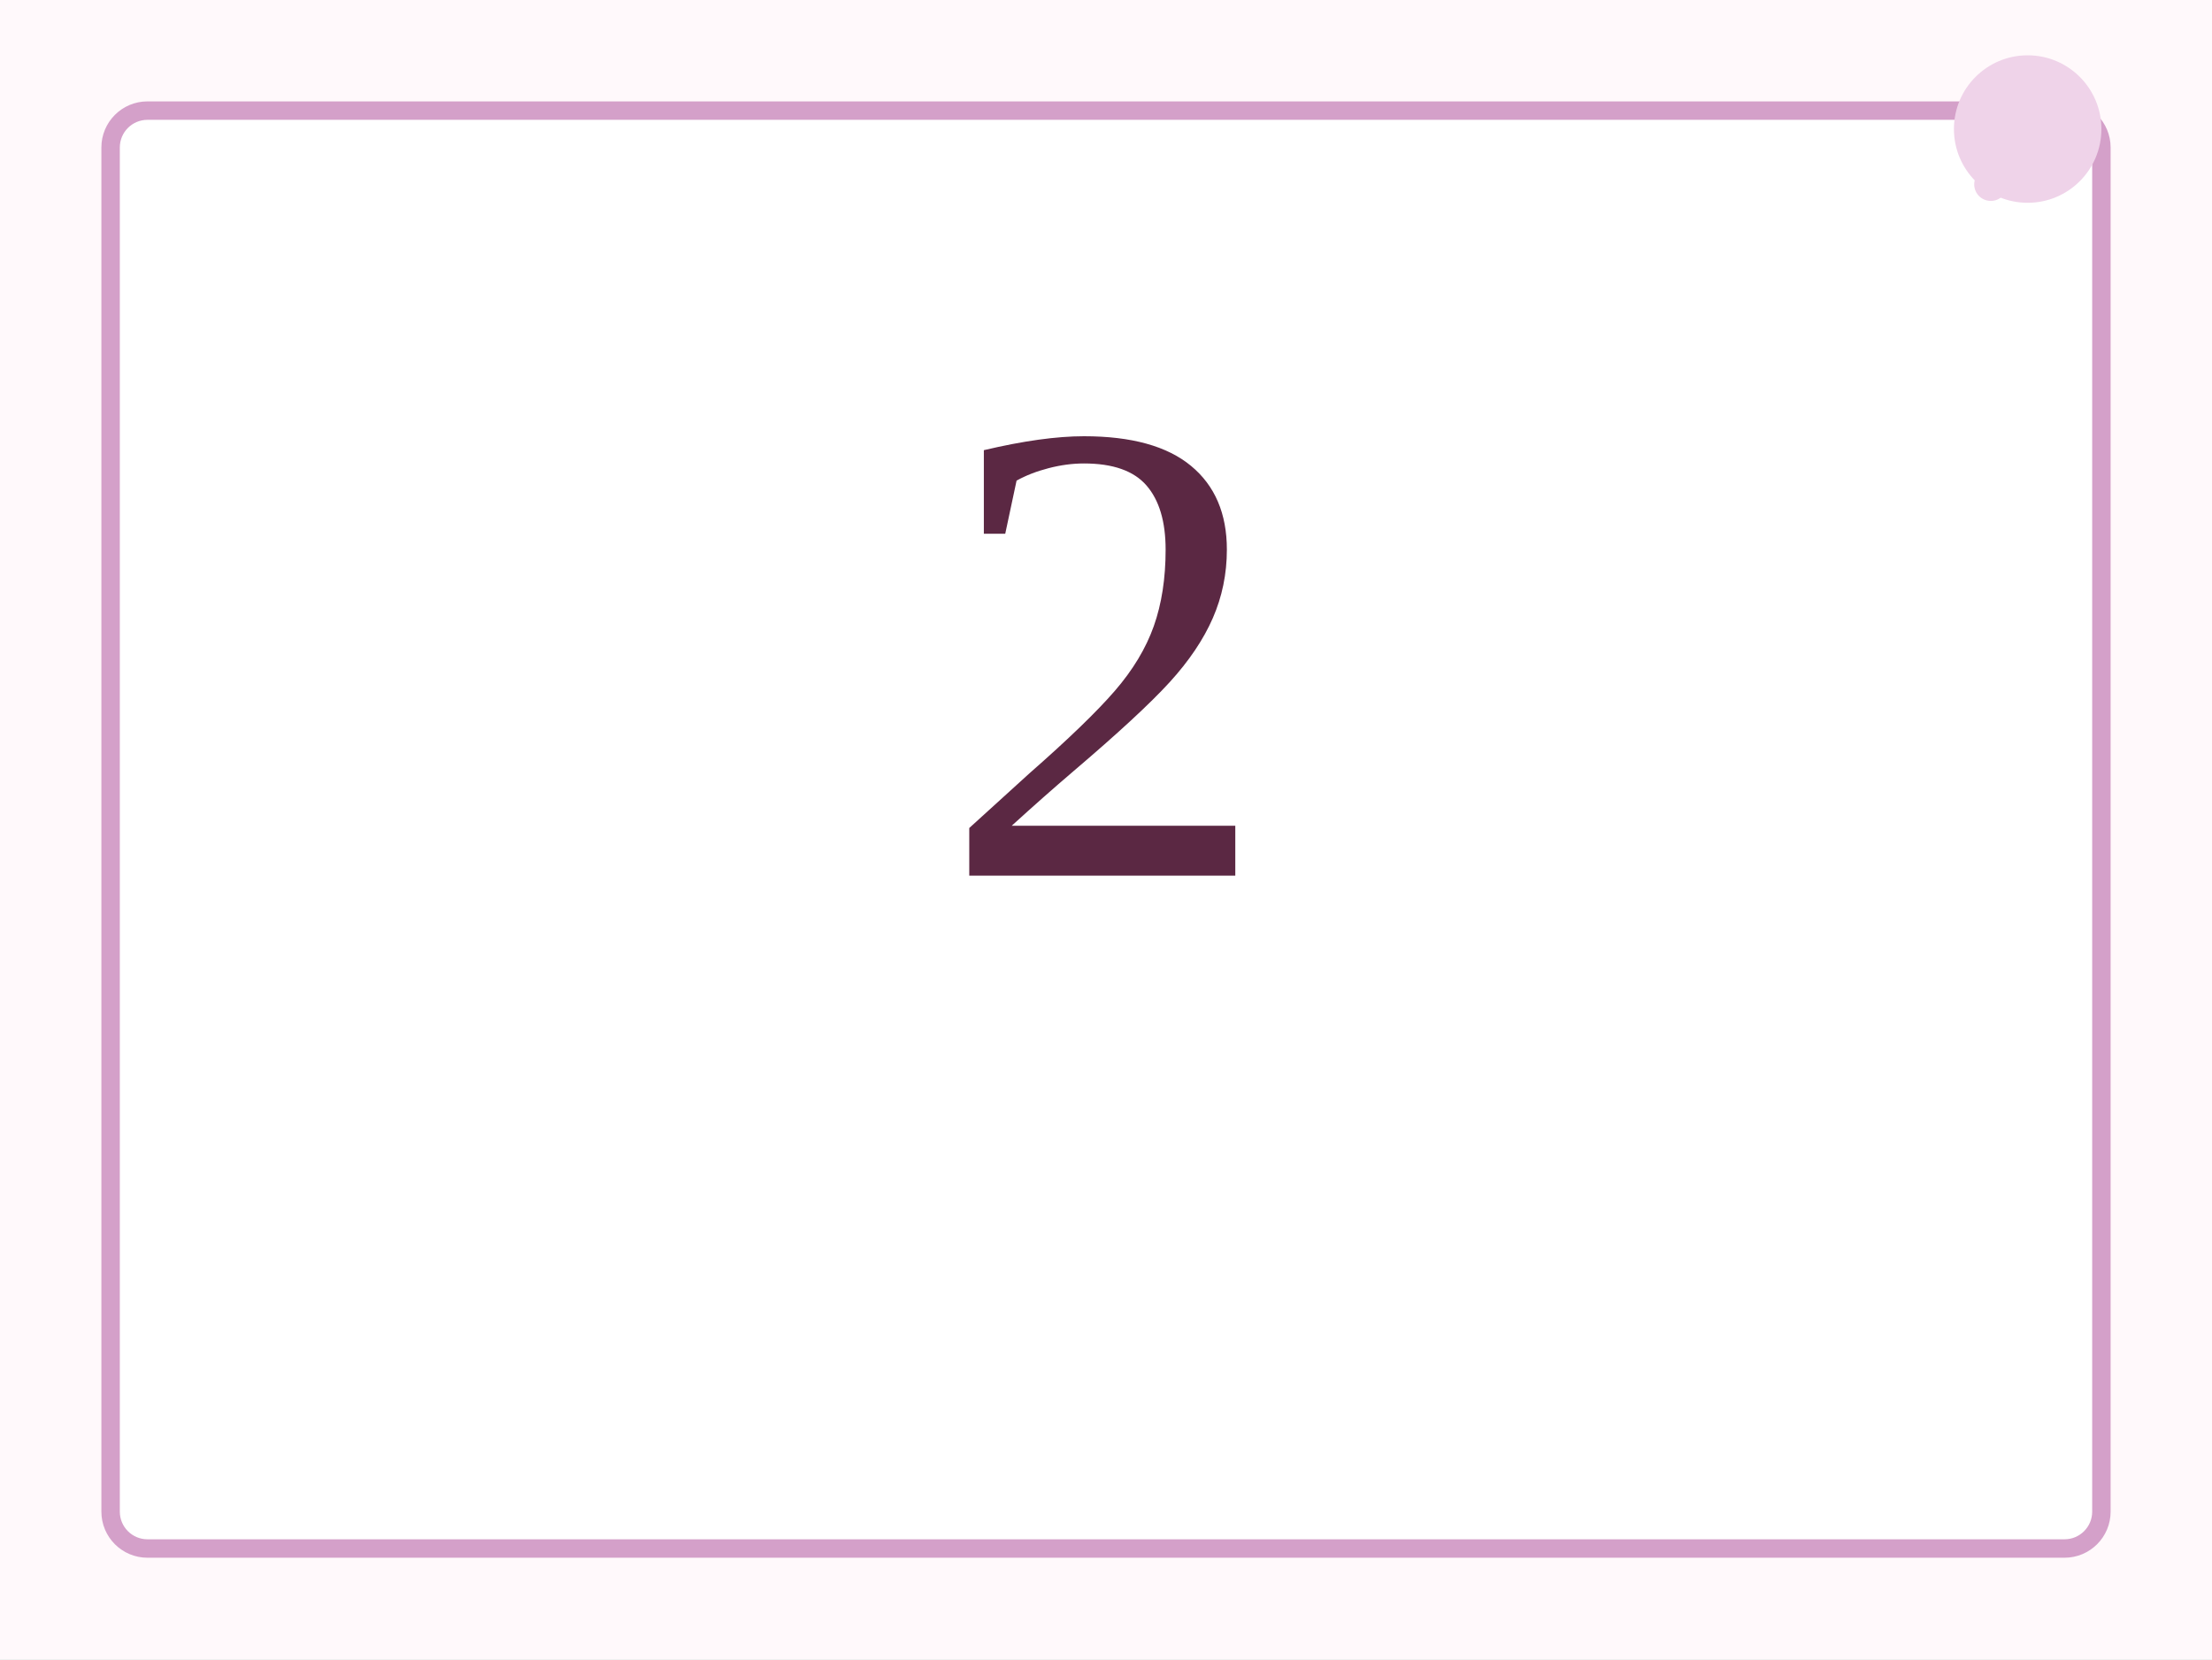
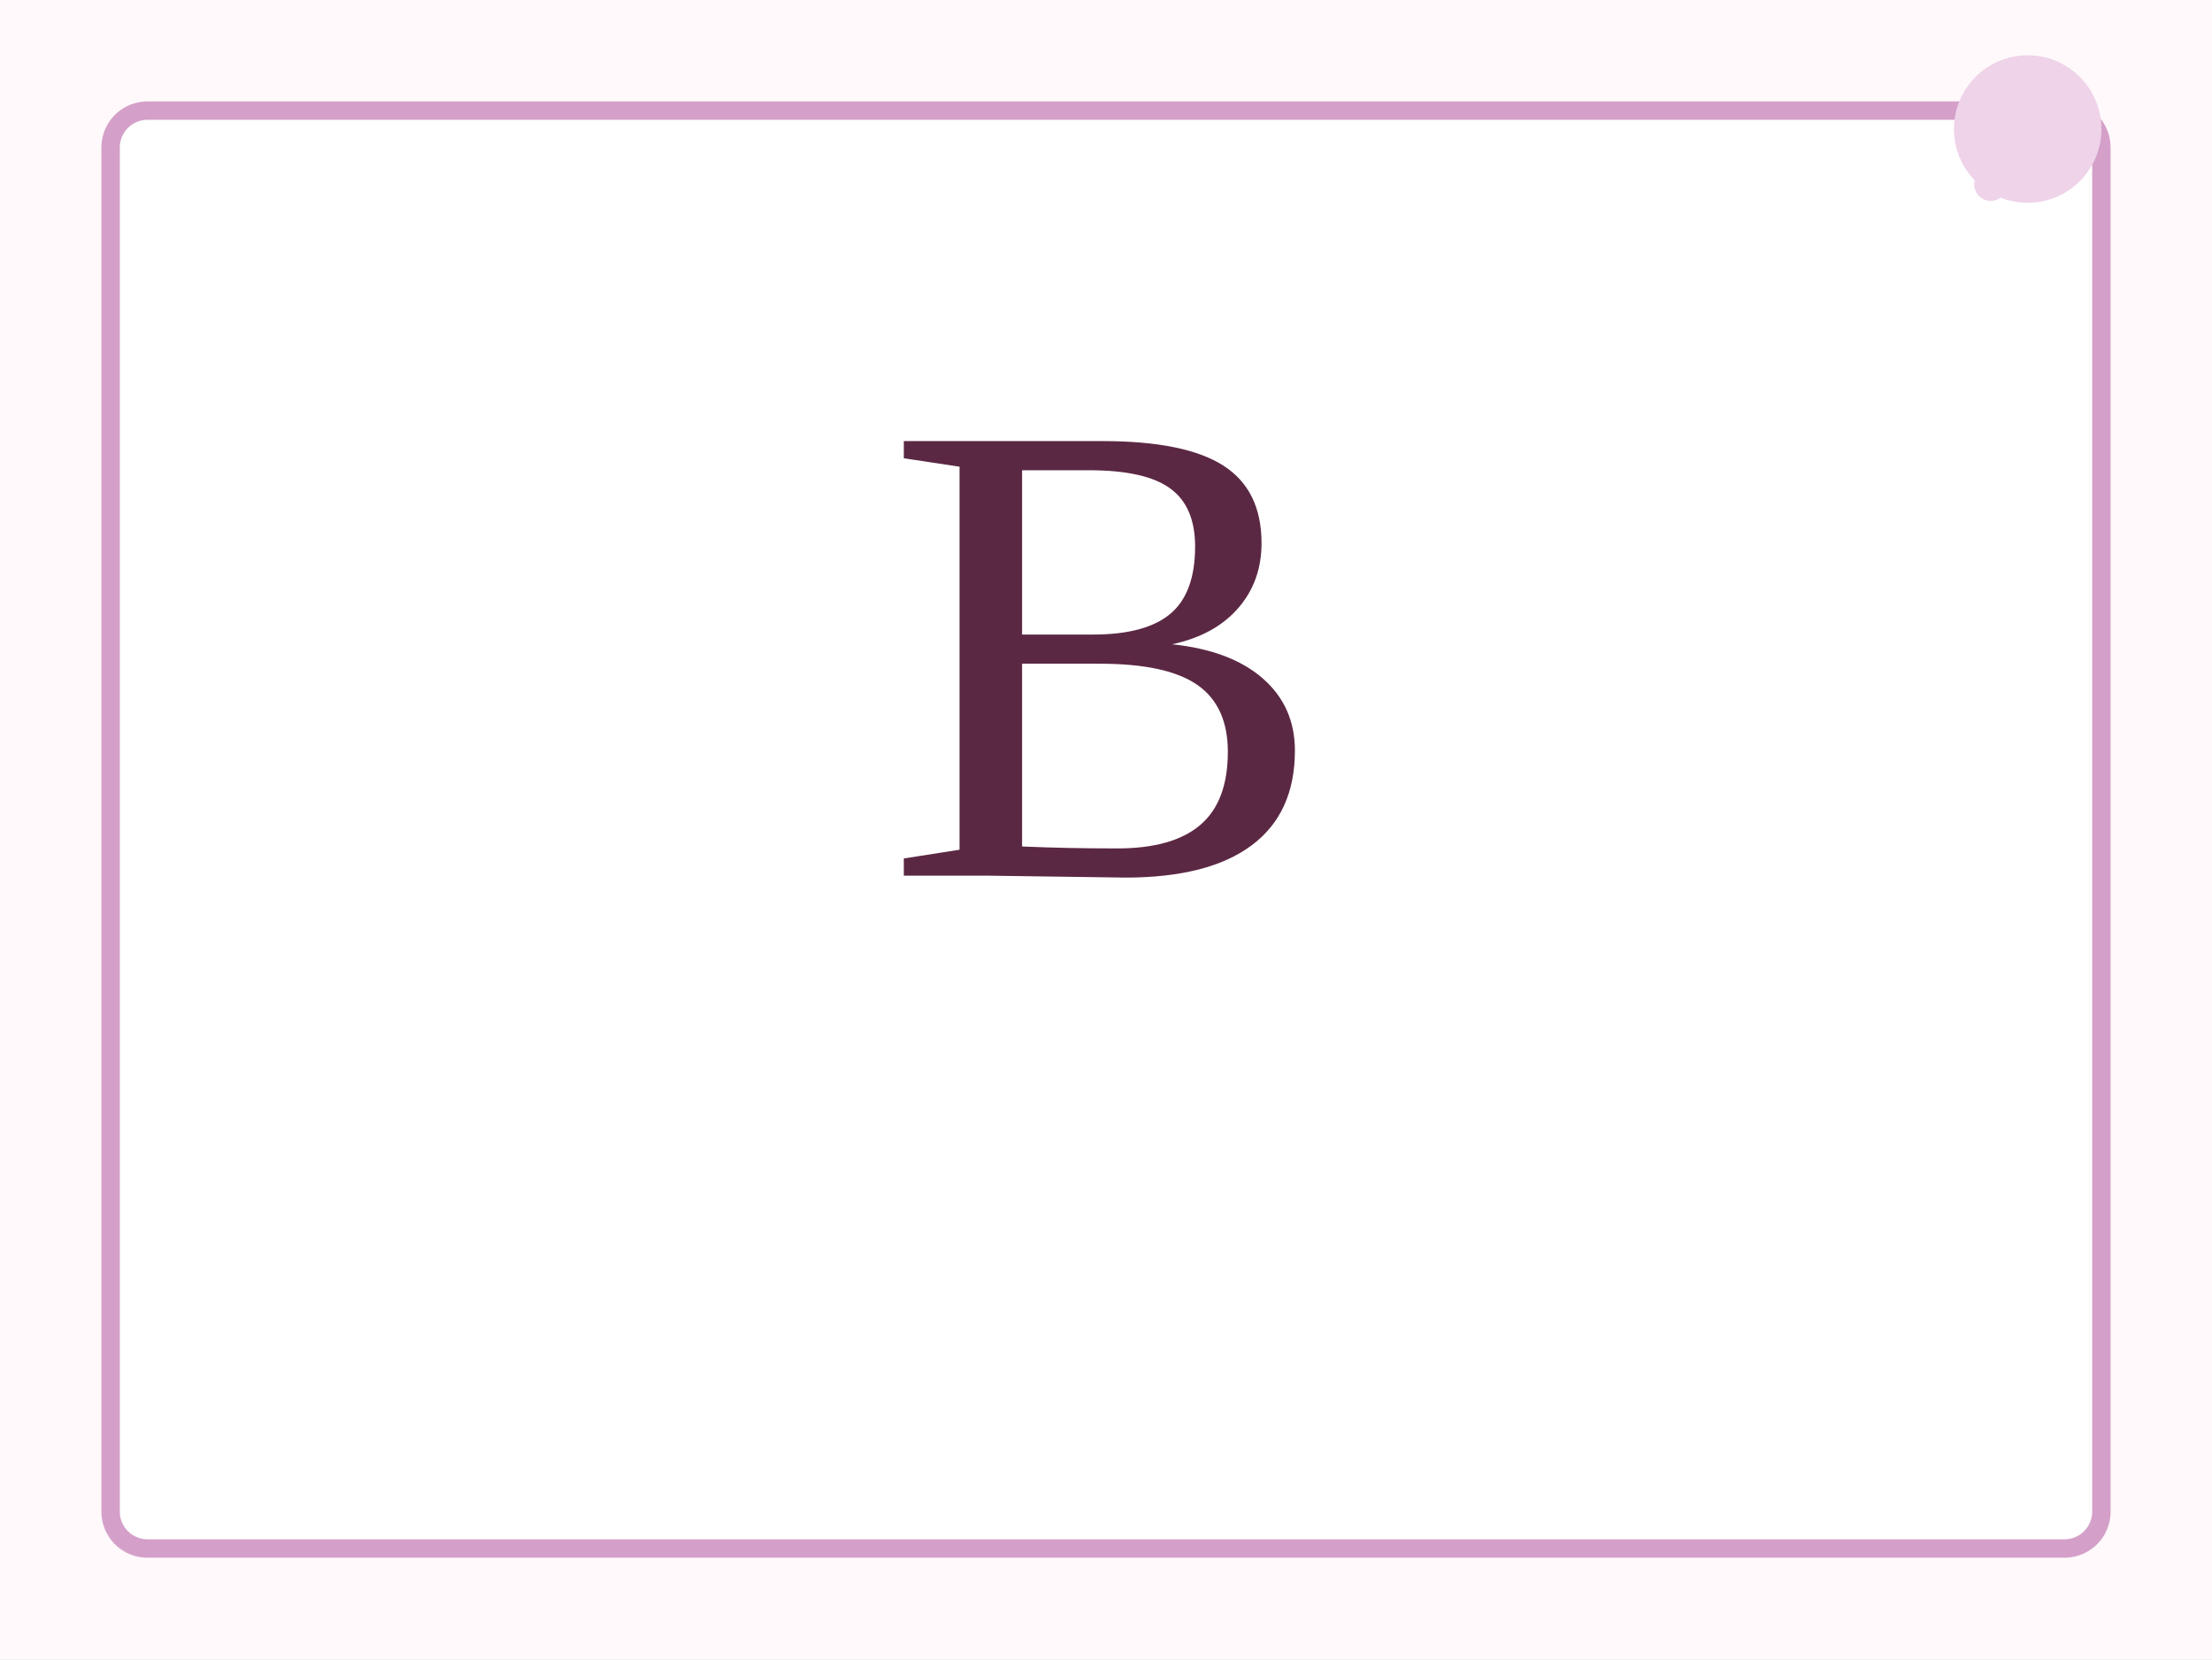
<svg xmlns="http://www.w3.org/2000/svg" width="2400" height="1800" viewBox="0 0 2400 1800">
  <rect width="100%" height="100%" fill="#fff9fb" />
  <rect x="120" y="120" width="2160" height="1560" rx="40" ry="40" fill="#fff" stroke="#D4A0C9" stroke-width="20" />
-   <text x="1200" y="950" font-family="Georgia, 'Times New Roman', serif" font-size="720" fill="#5B2843" text-anchor="middle" alignment-baseline="middle">2</text>
+   <text x="1200" y="950" font-family="Georgia, 'Times New Roman', serif" font-size="720" fill="#5B2843" text-anchor="middle" alignment-baseline="middle">B</text>
  <g fill="#EFD3E9">
    <circle cx="2200" cy="140" r="80" />
    <circle cx="2160" cy="200" r="18" />
  </g>
</svg>
